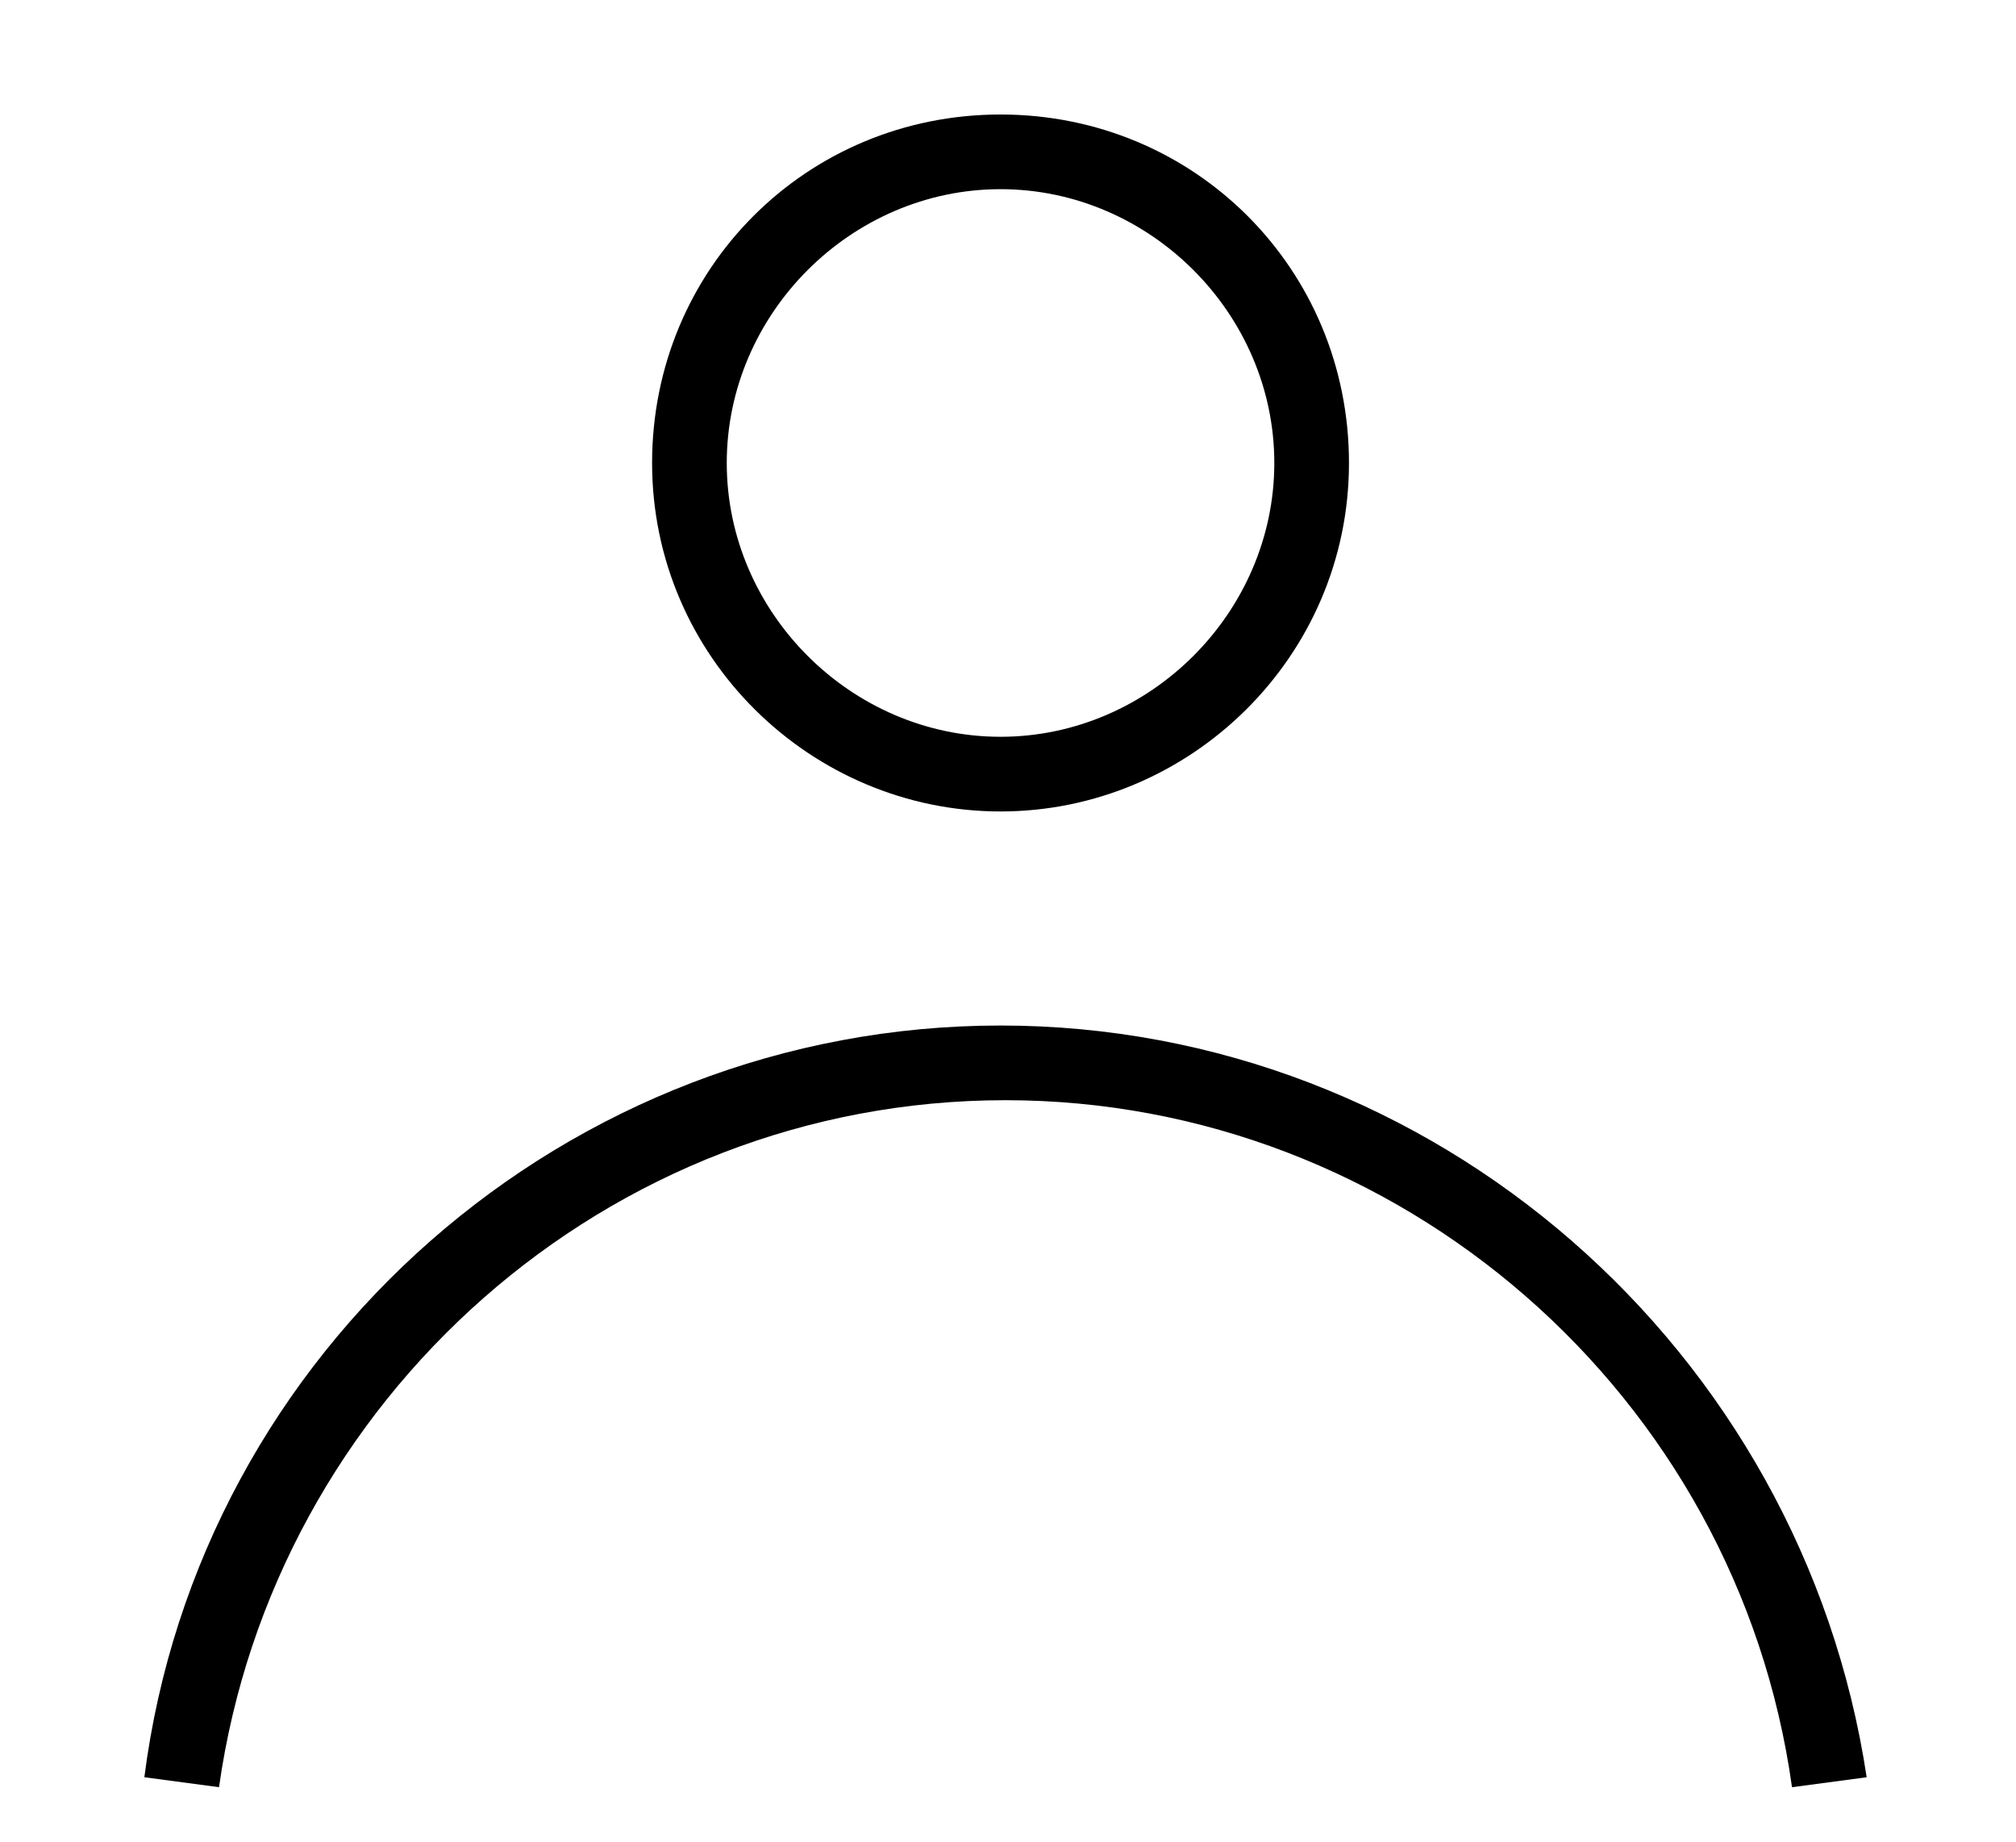
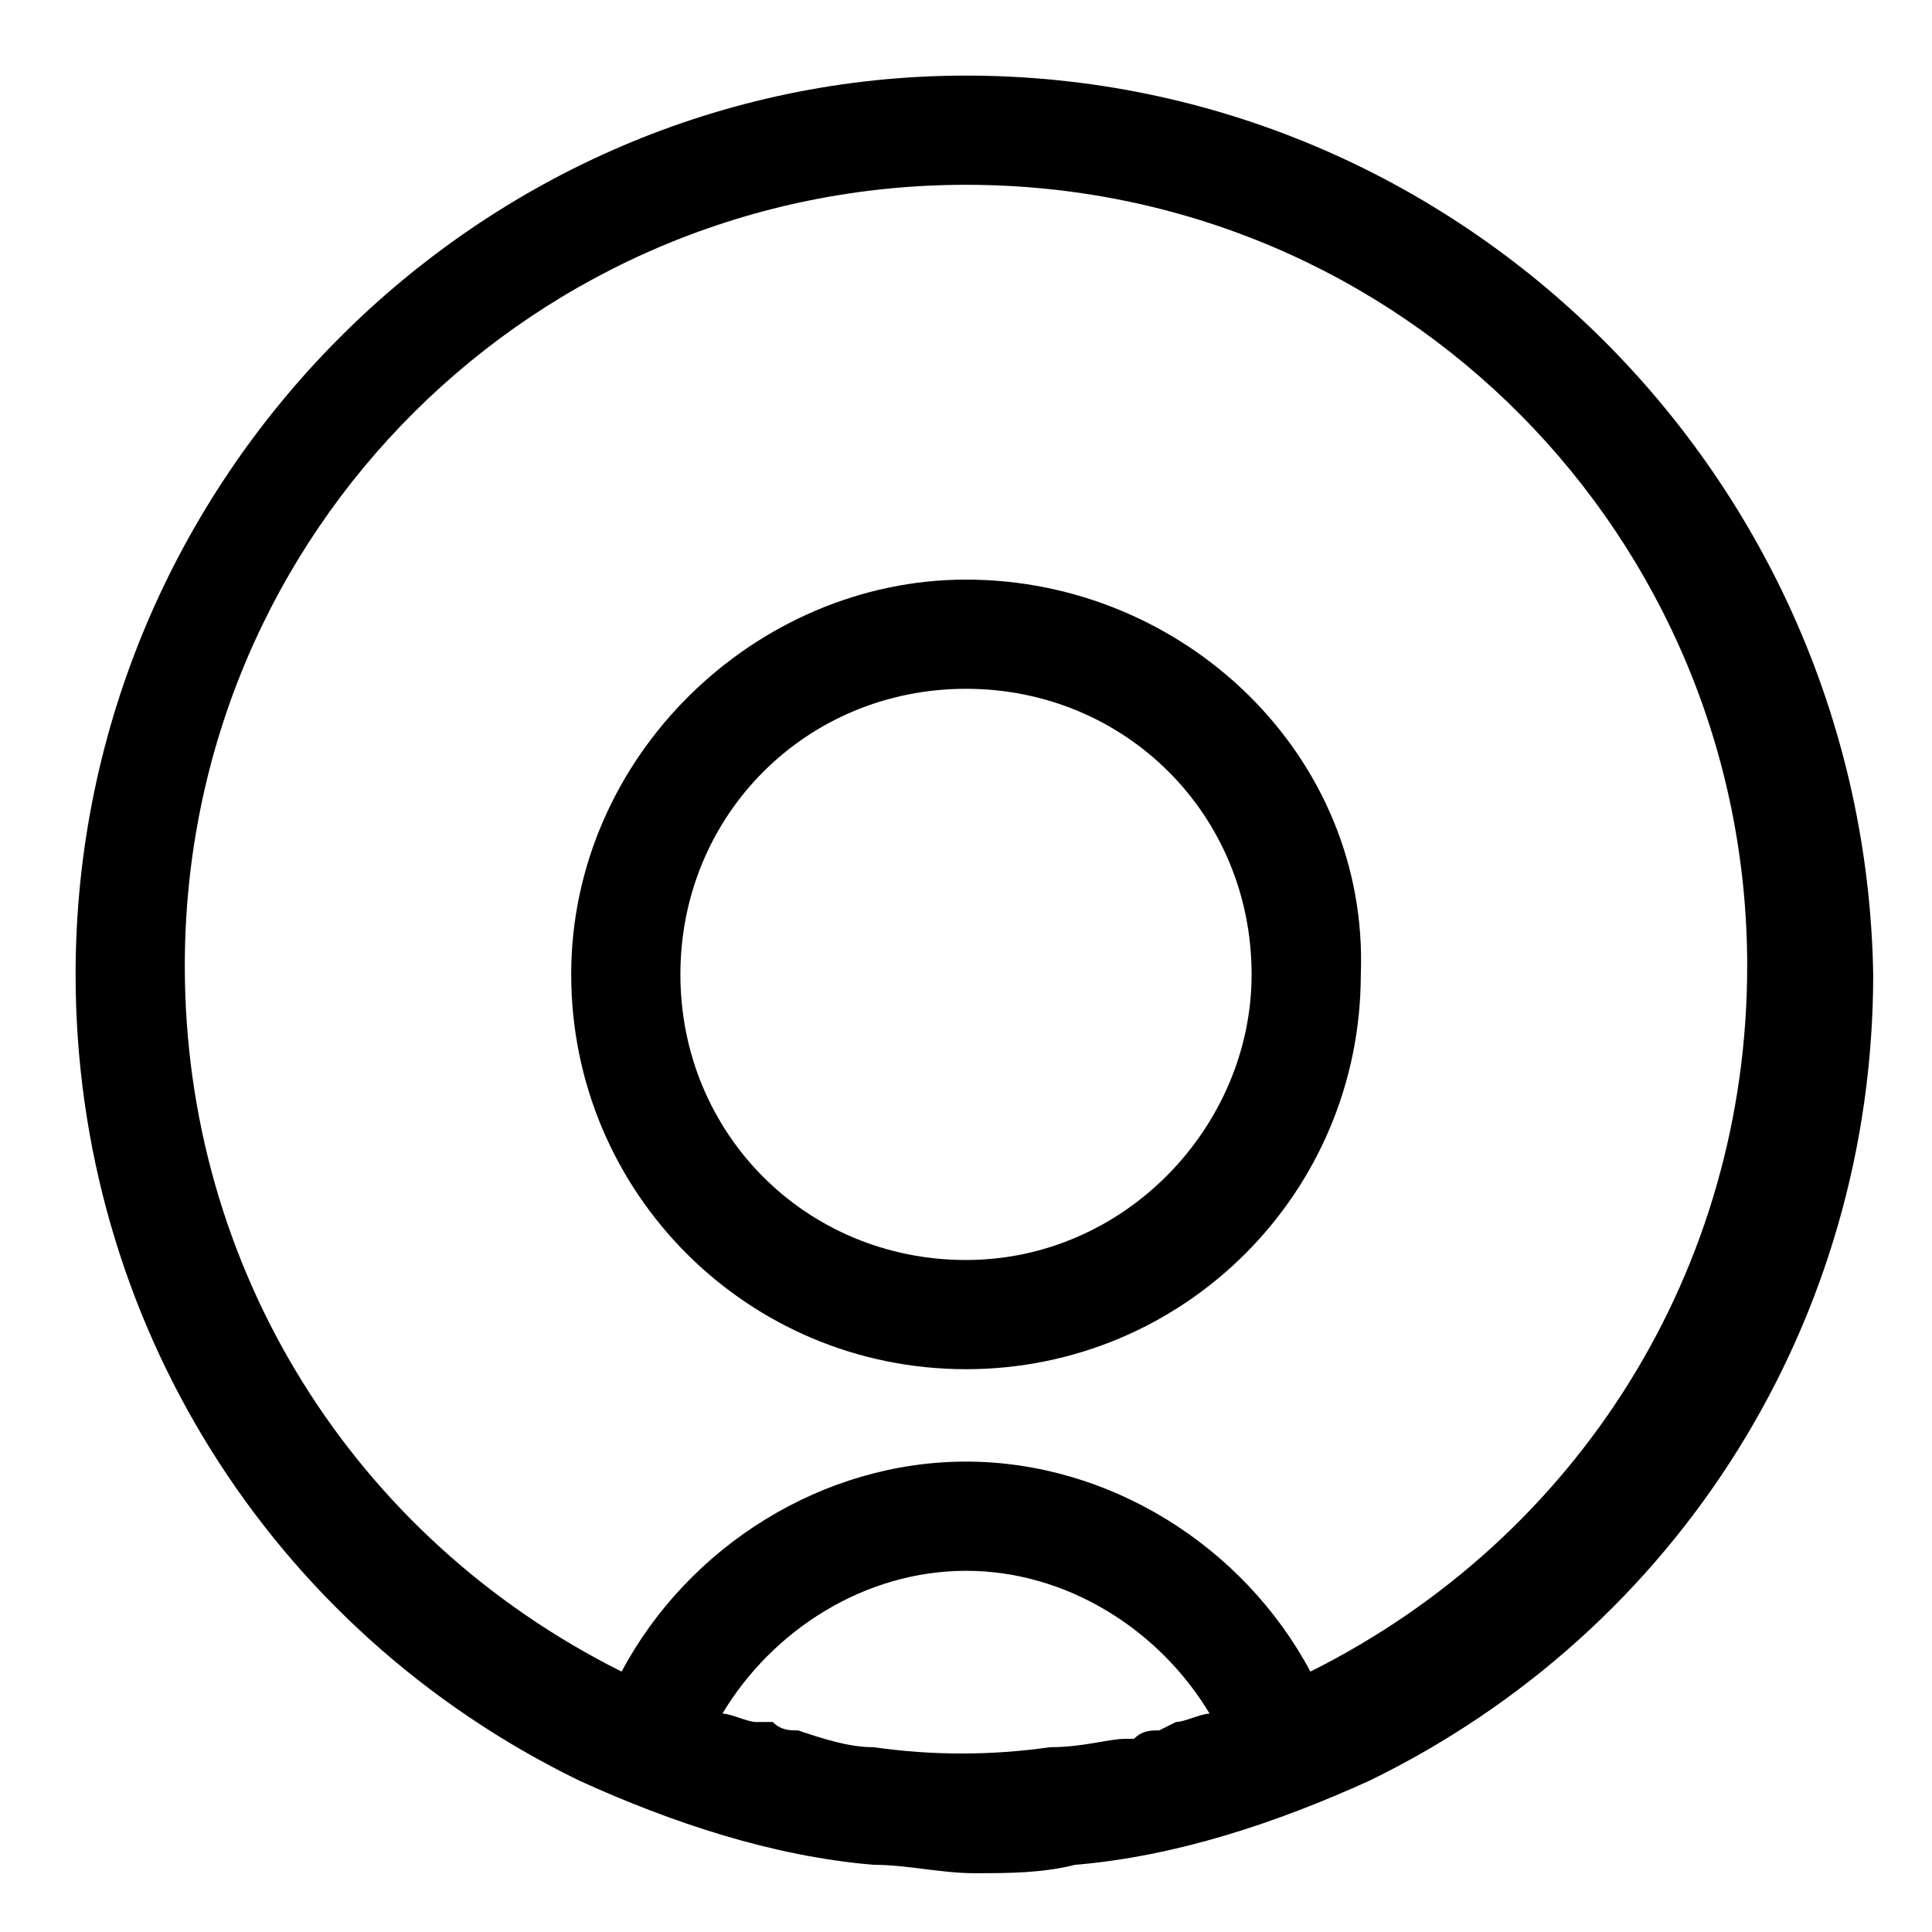
- <svg xmlns="http://www.w3.org/2000/svg" version="1.1" id="Layer_1" x="0px" y="0px" viewBox="0 0 40.5 37" style="enable-background:new 0 0 40.5 37;" xml:space="preserve">
-   <g>
-     <path d="M20.1,16.3c3.8,0,7-3.1,7-7c0-3.9-3.1-7-7-7c-3.9,0-7,3.1-7,7C13.1,13.2,16.3,16.3,20.1,16.3z M20.1,3.8   c3,0,5.5,2.5,5.5,5.5s-2.5,5.5-5.5,5.5s-5.5-2.5-5.5-5.5S17.1,3.8,20.1,3.8z" />
-     <path d="M20.1,20.6c-8.7,0-16.1,6.5-17.2,15.1l1.5,0.2c1.1-7.8,7.8-13.8,15.8-13.8c7.9,0,14.7,5.9,15.8,13.8l1.5-0.2   C36.2,27.1,28.8,20.6,20.1,20.6z" />
-   </g>
+ <svg xmlns="http://www.w3.org/2000/svg" viewBox="0 0 23 23" style="enable-background:new 0 0 23 23" xml:space="preserve">
+   <path d="M11.5 6.9C9 6.9 6.8 9 6.8 11.6s2.1 4.7 4.7 4.7 4.7-2.1 4.7-4.7c.1-2.6-2.1-4.7-4.7-4.7zm0 8.1c-1.9 0-3.4-1.5-3.4-3.4s1.5-3.4 3.4-3.4 3.4 1.5 3.4 3.4c0 1.8-1.5 3.4-3.4 3.4z" />
+   <path d="M11.5.9C5.7.9.9 5.7.9 11.6c0 4.1 2.3 7.8 6 9.6 1.1.5 2.3.9 3.5 1 .4 0 .8.1 1.2.1s.8 0 1.2-.1c1.2-.1 2.4-.5 3.5-1 3.7-1.8 6-5.5 6-9.6C22.2 5.7 17.4.9 11.5.9zm-4.1 19c-3.2-1.6-5.2-4.8-5.2-8.4 0-5.2 4.2-9.3 9.3-9.3 5.2 0 9.3 4.2 9.3 9.3 0 3.6-2 6.8-5.2 8.4-.8-1.5-2.4-2.5-4.1-2.5-1.7 0-3.3 1-4.1 2.5zm4.1-1.2c1.2 0 2.3.7 2.9 1.7-.1 0-.3.1-.4.1l-.2.1c-.1 0-.2 0-.3.1h-.1c-.2 0-.5.1-.9.1-.7.1-1.4.1-2.1 0-.3 0-.6-.1-.9-.2-.1 0-.2 0-.3-.1H9c-.1 0-.3-.1-.4-.1.6-1 1.7-1.7 2.9-1.7z" />
</svg>
